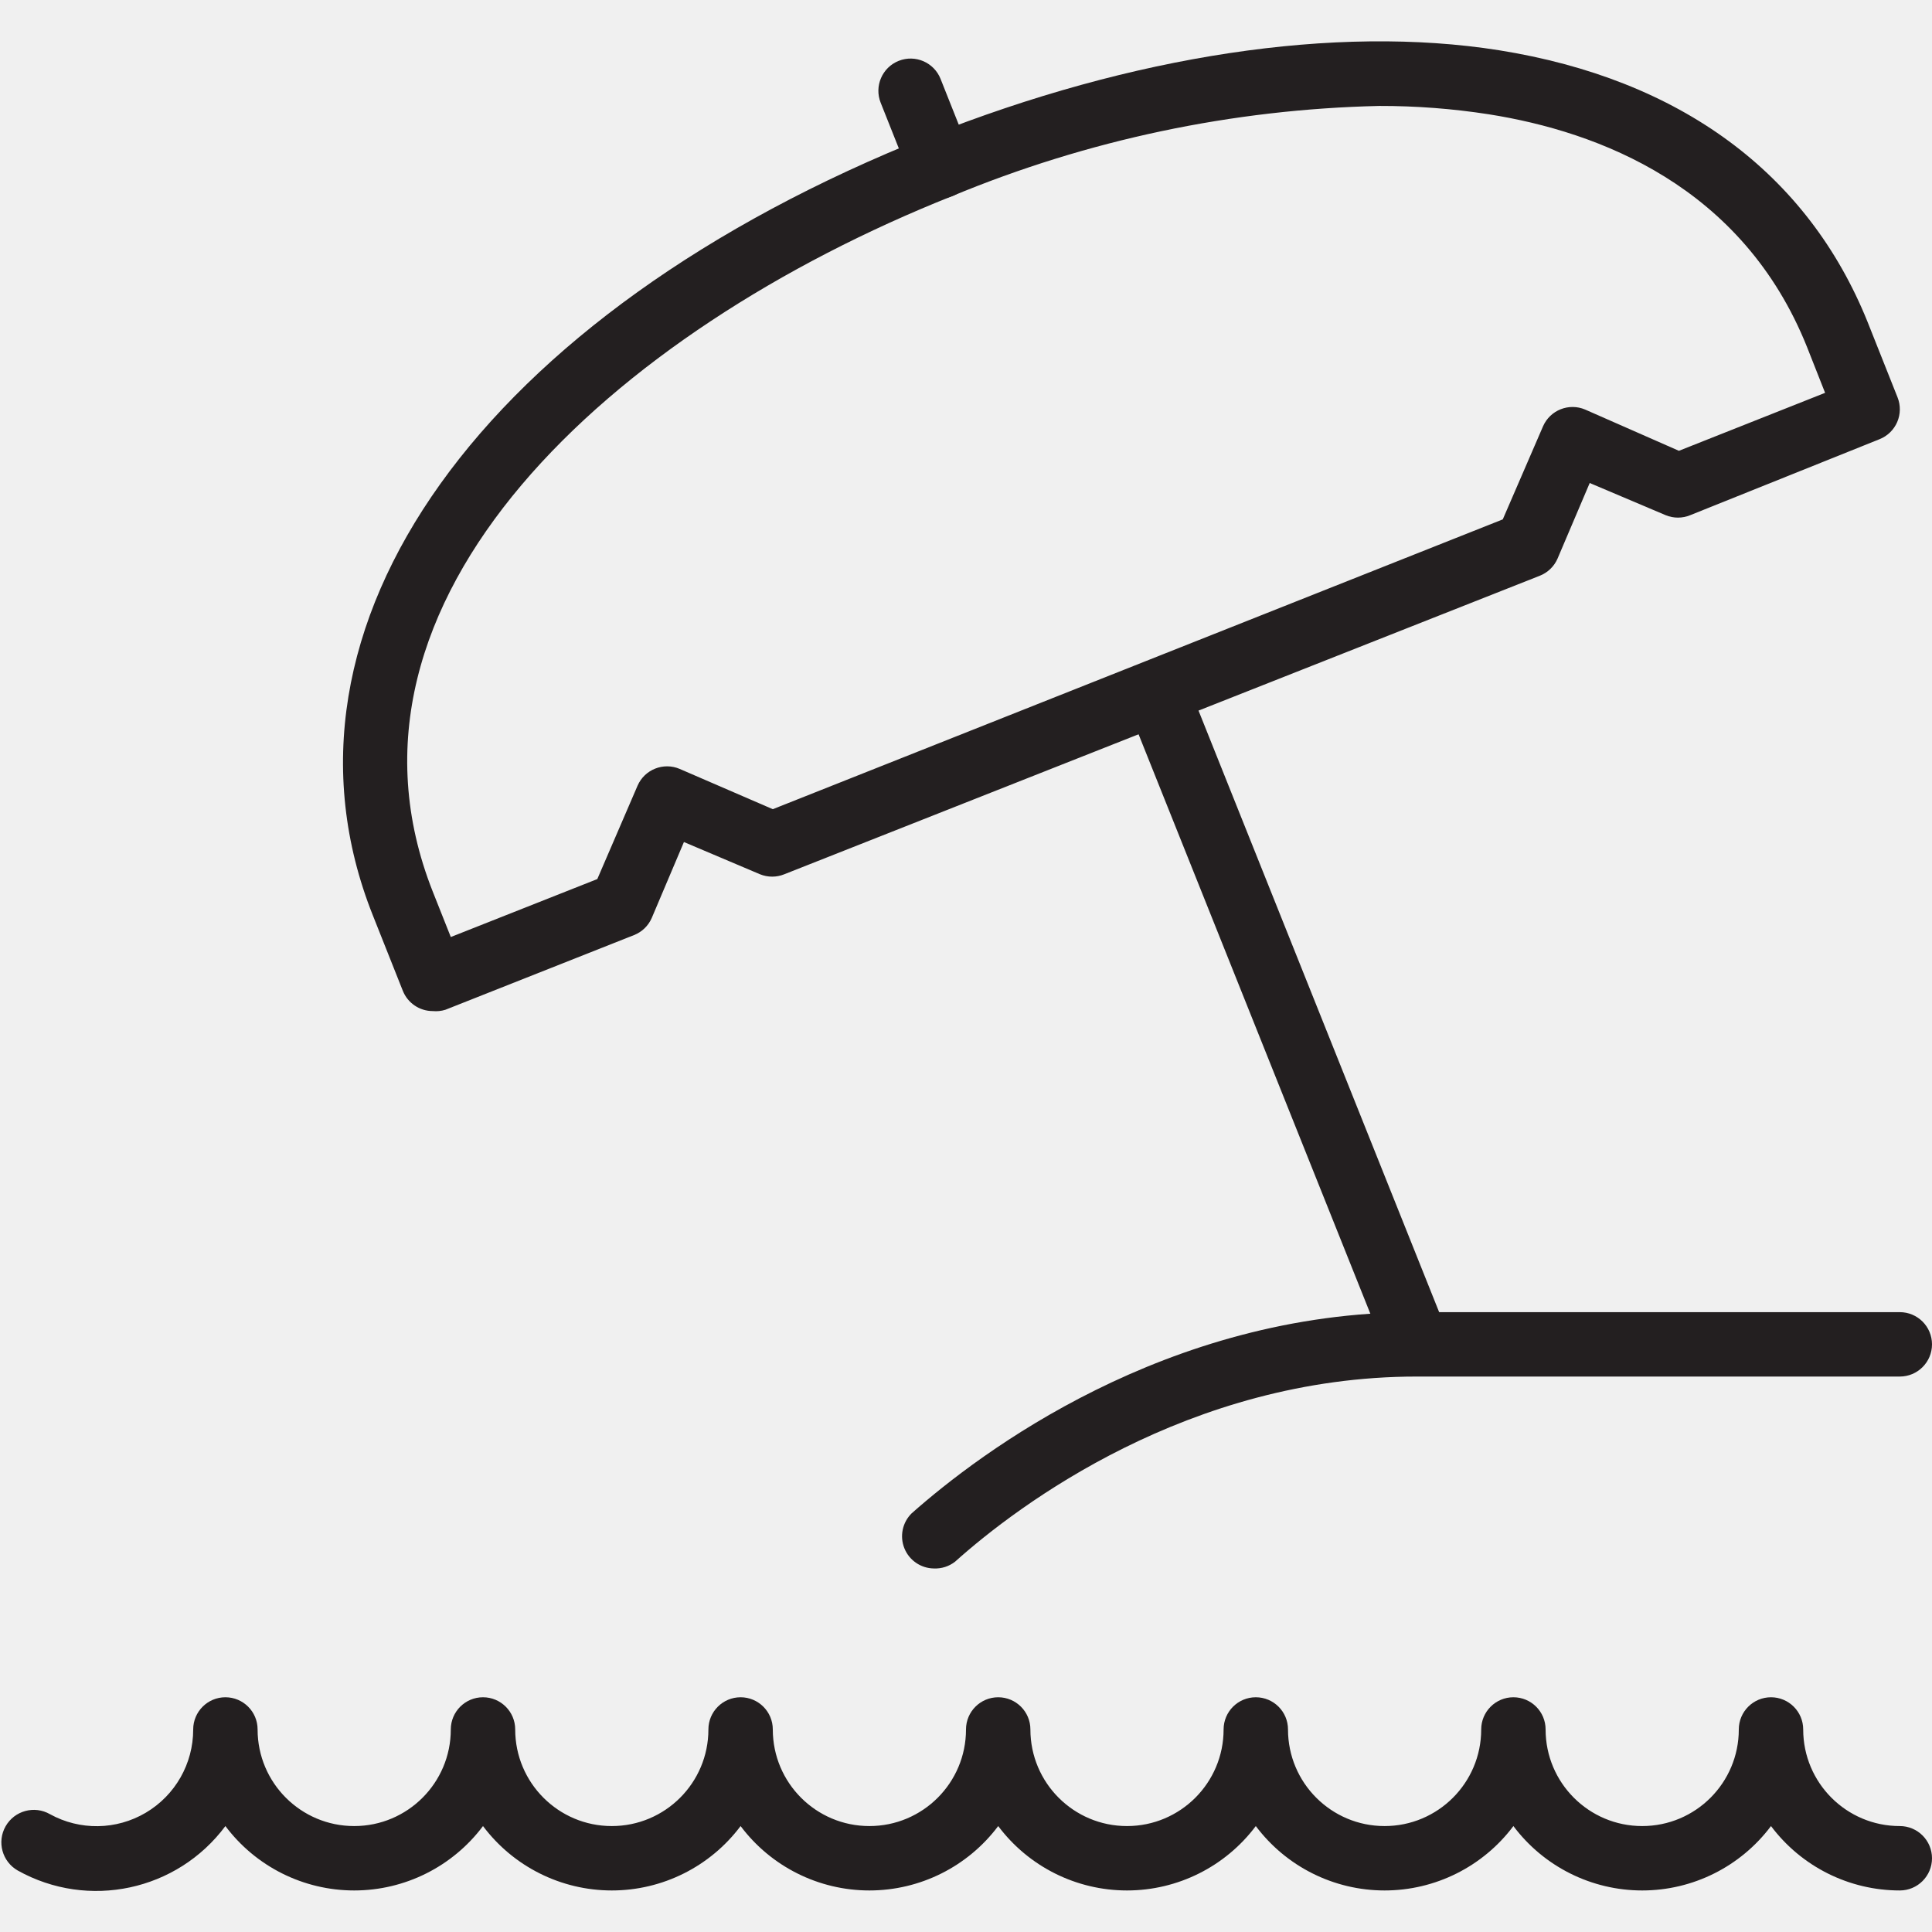
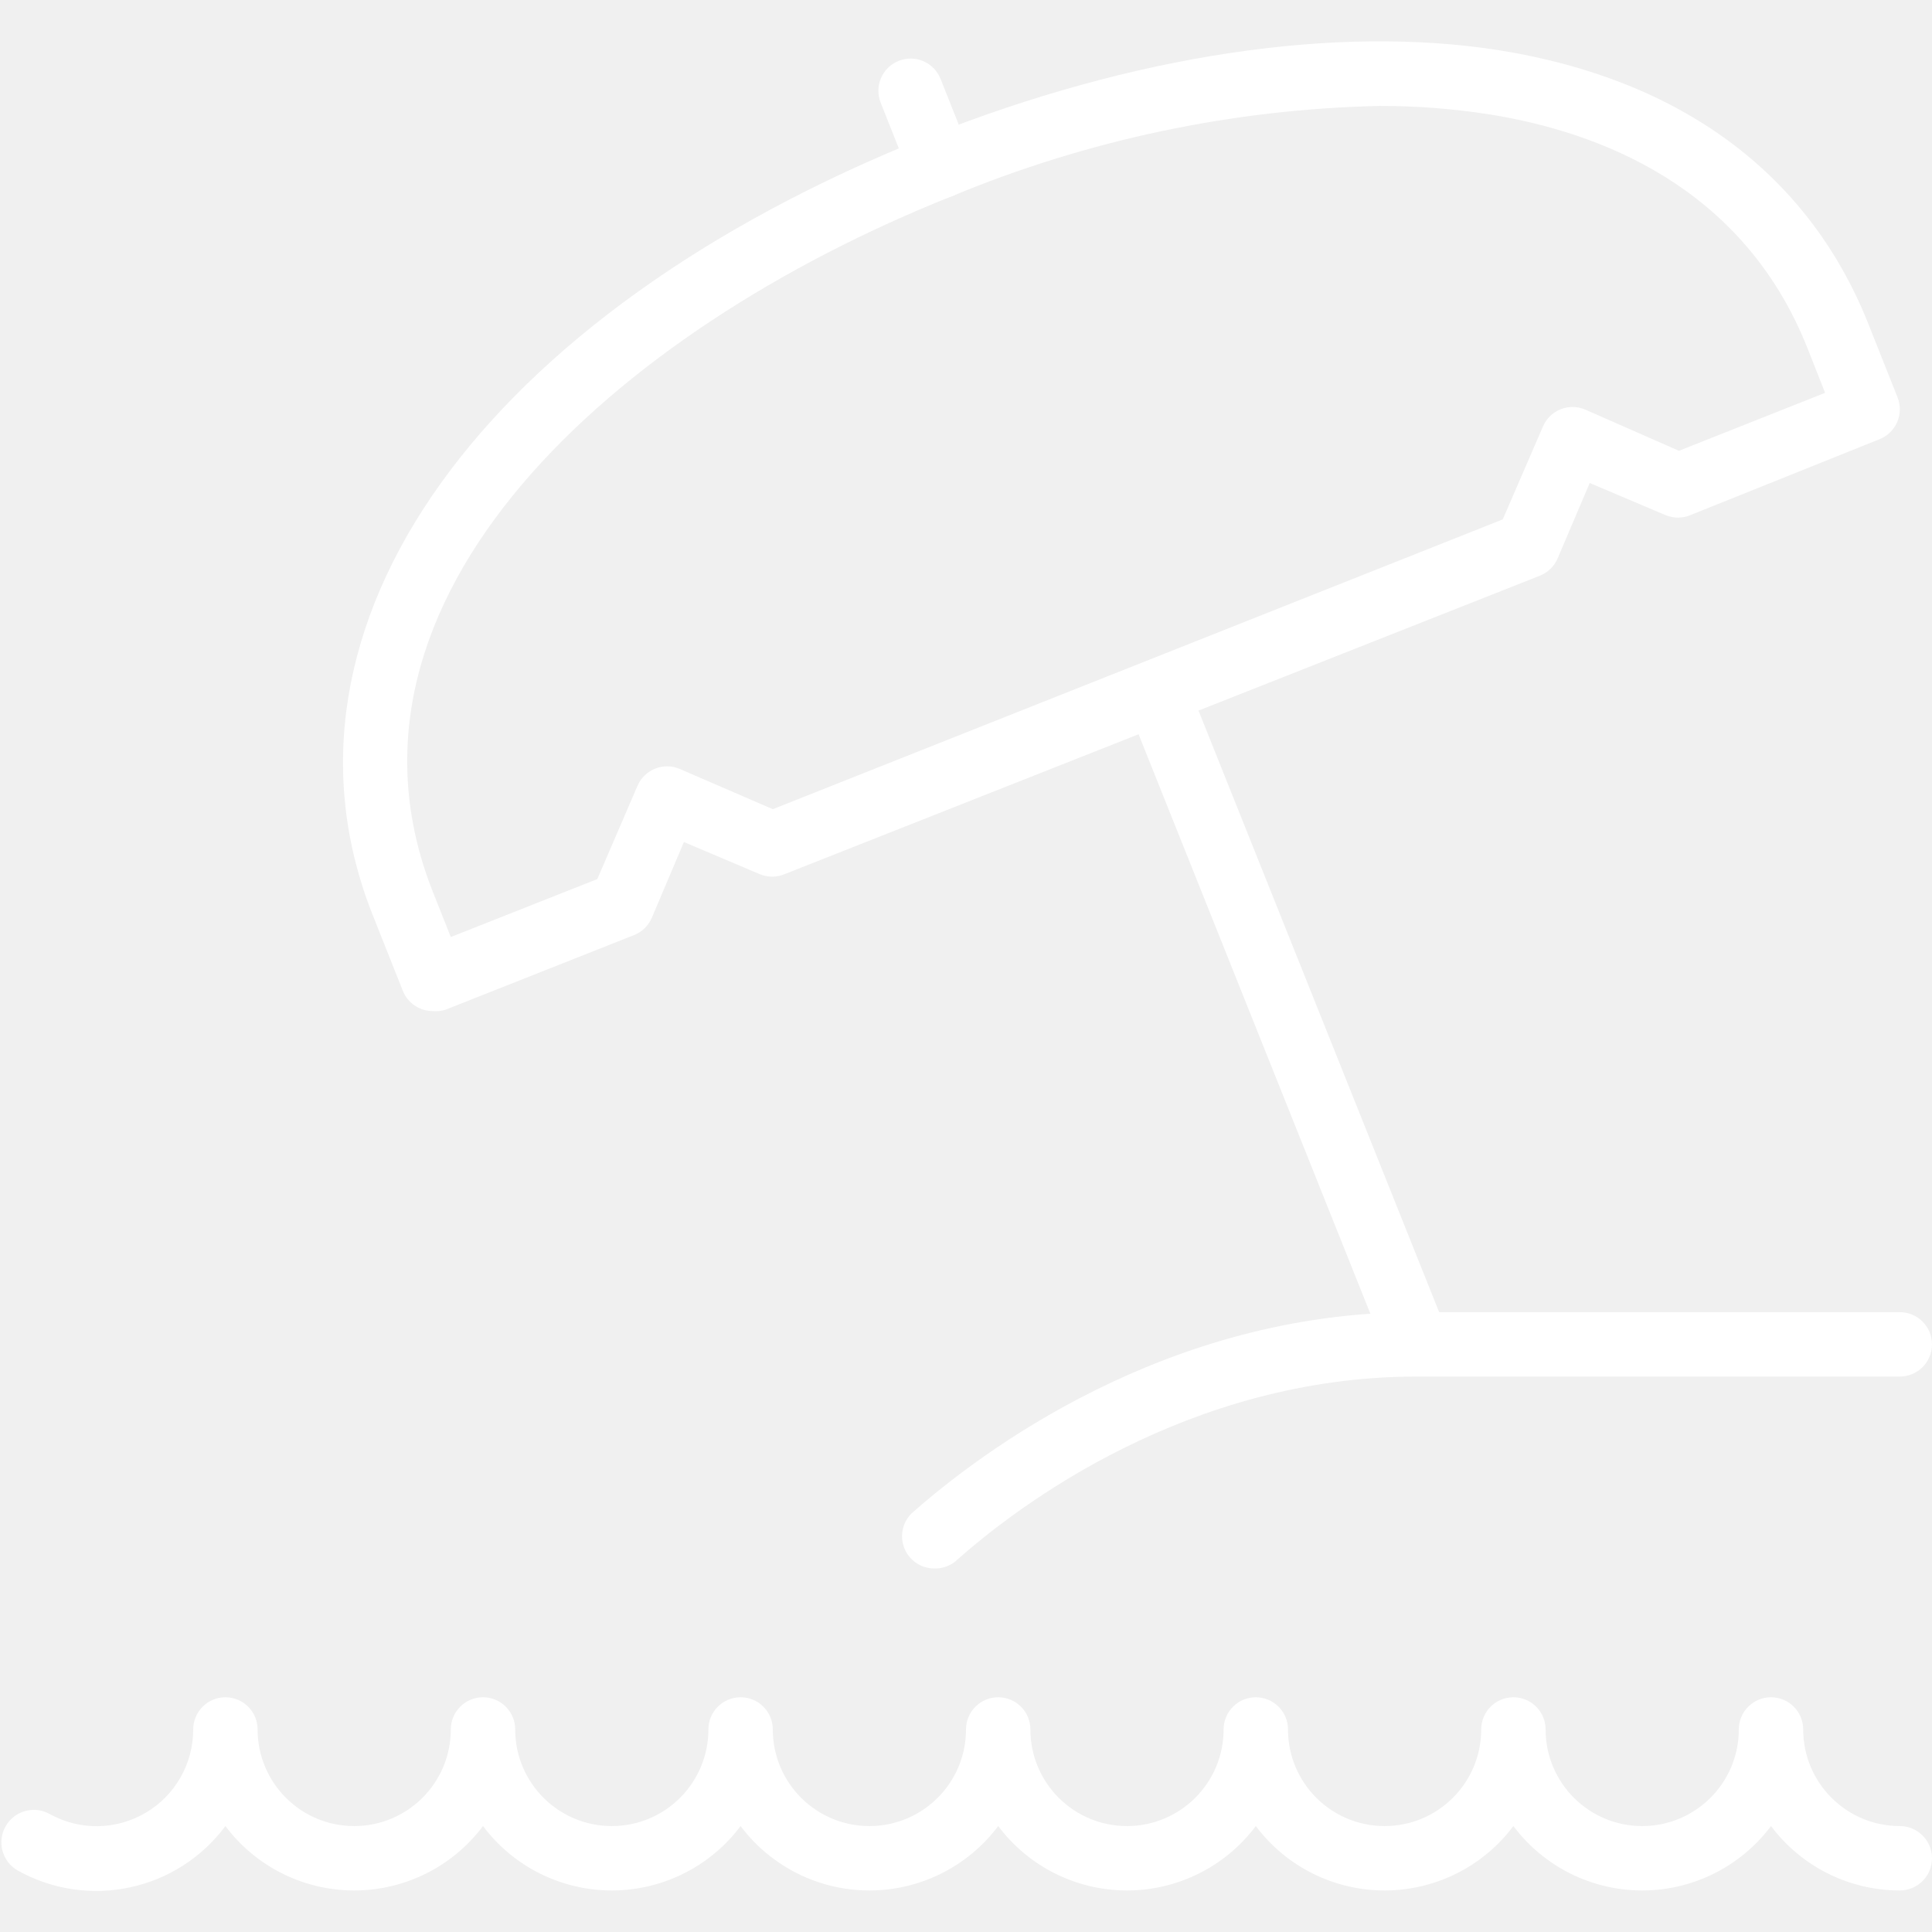
<svg xmlns="http://www.w3.org/2000/svg" id="Layer_1" data-name="Layer 1" viewBox="0 0 60 60">
  <defs>
-     <style>.cls-1{fill:#231f20;}</style>
+     <style>.cls-1{fill:#fff;}</style>
  </defs>
  <path class="cls-1" d="M29,48.71A1,1,0,0,1,28.31,47c2.12-1.88,7.9-6.25,15.66-6.25H59a1,1,0,0,1,0,2H44c-7.08,0-12.39,4-14.34,5.75A1,1,0,0,1,29,48.71Z" />
  <path class="cls-1" d="M44,42.71a1,1,0,0,1-.93-.63l-8-20a1,1,0,0,1,1.86-.74l8,20A1,1,0,0,1,44,42.71Z" />
  <path class="cls-1" d="M29.21,6.16a1,1,0,0,1-.93-.63l-.93-2.34a1,1,0,0,1,1.86-.74l.93,2.34a1,1,0,0,1-.93,1.37Z" />
  <path class="cls-1" d="M13.44,31.4a1,1,0,0,1-.93-.63l-.93-2.34C8,19.45,15,9.73,28.84,4.23h0C35.19,1.71,41.49.76,46.55,1.56,52.19,2.46,56.14,5.38,58,10l.93,2.34a1,1,0,0,1-.56,1.3L52.49,16a1,1,0,0,1-.76,0l-2.36-1-1,2.35a1,1,0,0,1-.55.53L24.36,27.15a1,1,0,0,1-.76,0l-2.36-1-1,2.36a1,1,0,0,1-.55.53l-5.86,2.32A1,1,0,0,1,13.44,31.4ZM42.83,3.29a36.77,36.77,0,0,0-13.26,2.8h0C19,10.3,9.85,18.61,13.44,27.69L14,29.1l4.55-1.8L19.8,24.4a1,1,0,0,1,1.31-.52L24,25.13l22.67-9,1.25-2.89a1,1,0,0,1,1.31-.52L52.14,14l4.54-1.8-.56-1.42c-2-5-6.47-6.69-9.88-7.23A21.9,21.9,0,0,0,42.83,3.29ZM29.21,5.16h0Z" />
  <path class="cls-1" d="M59,58.71a5,5,0,0,1-4-2,5,5,0,0,1-8,0,5,5,0,0,1-8,0,5,5,0,0,1-8,0,5,5,0,0,1-8,0,5,5,0,0,1-8,0,5,5,0,0,1-8,0A5,5,0,0,1,.55,58.09a1,1,0,0,1,1-1.75A3,3,0,0,0,6,53.71a1,1,0,0,1,2,0,3,3,0,1,0,6,0,1,1,0,0,1,2,0,3,3,0,0,0,6,0,1,1,0,0,1,2,0,3,3,0,0,0,6,0,1,1,0,0,1,2,0,3,3,0,0,0,6,0,1,1,0,0,1,2,0,3,3,0,1,0,6,0,1,1,0,0,1,2,0,3,3,0,1,0,6,0,1,1,0,0,1,2,0,3,3,0,0,0,3,3,1,1,0,0,1,0,2Z" />
</svg>
